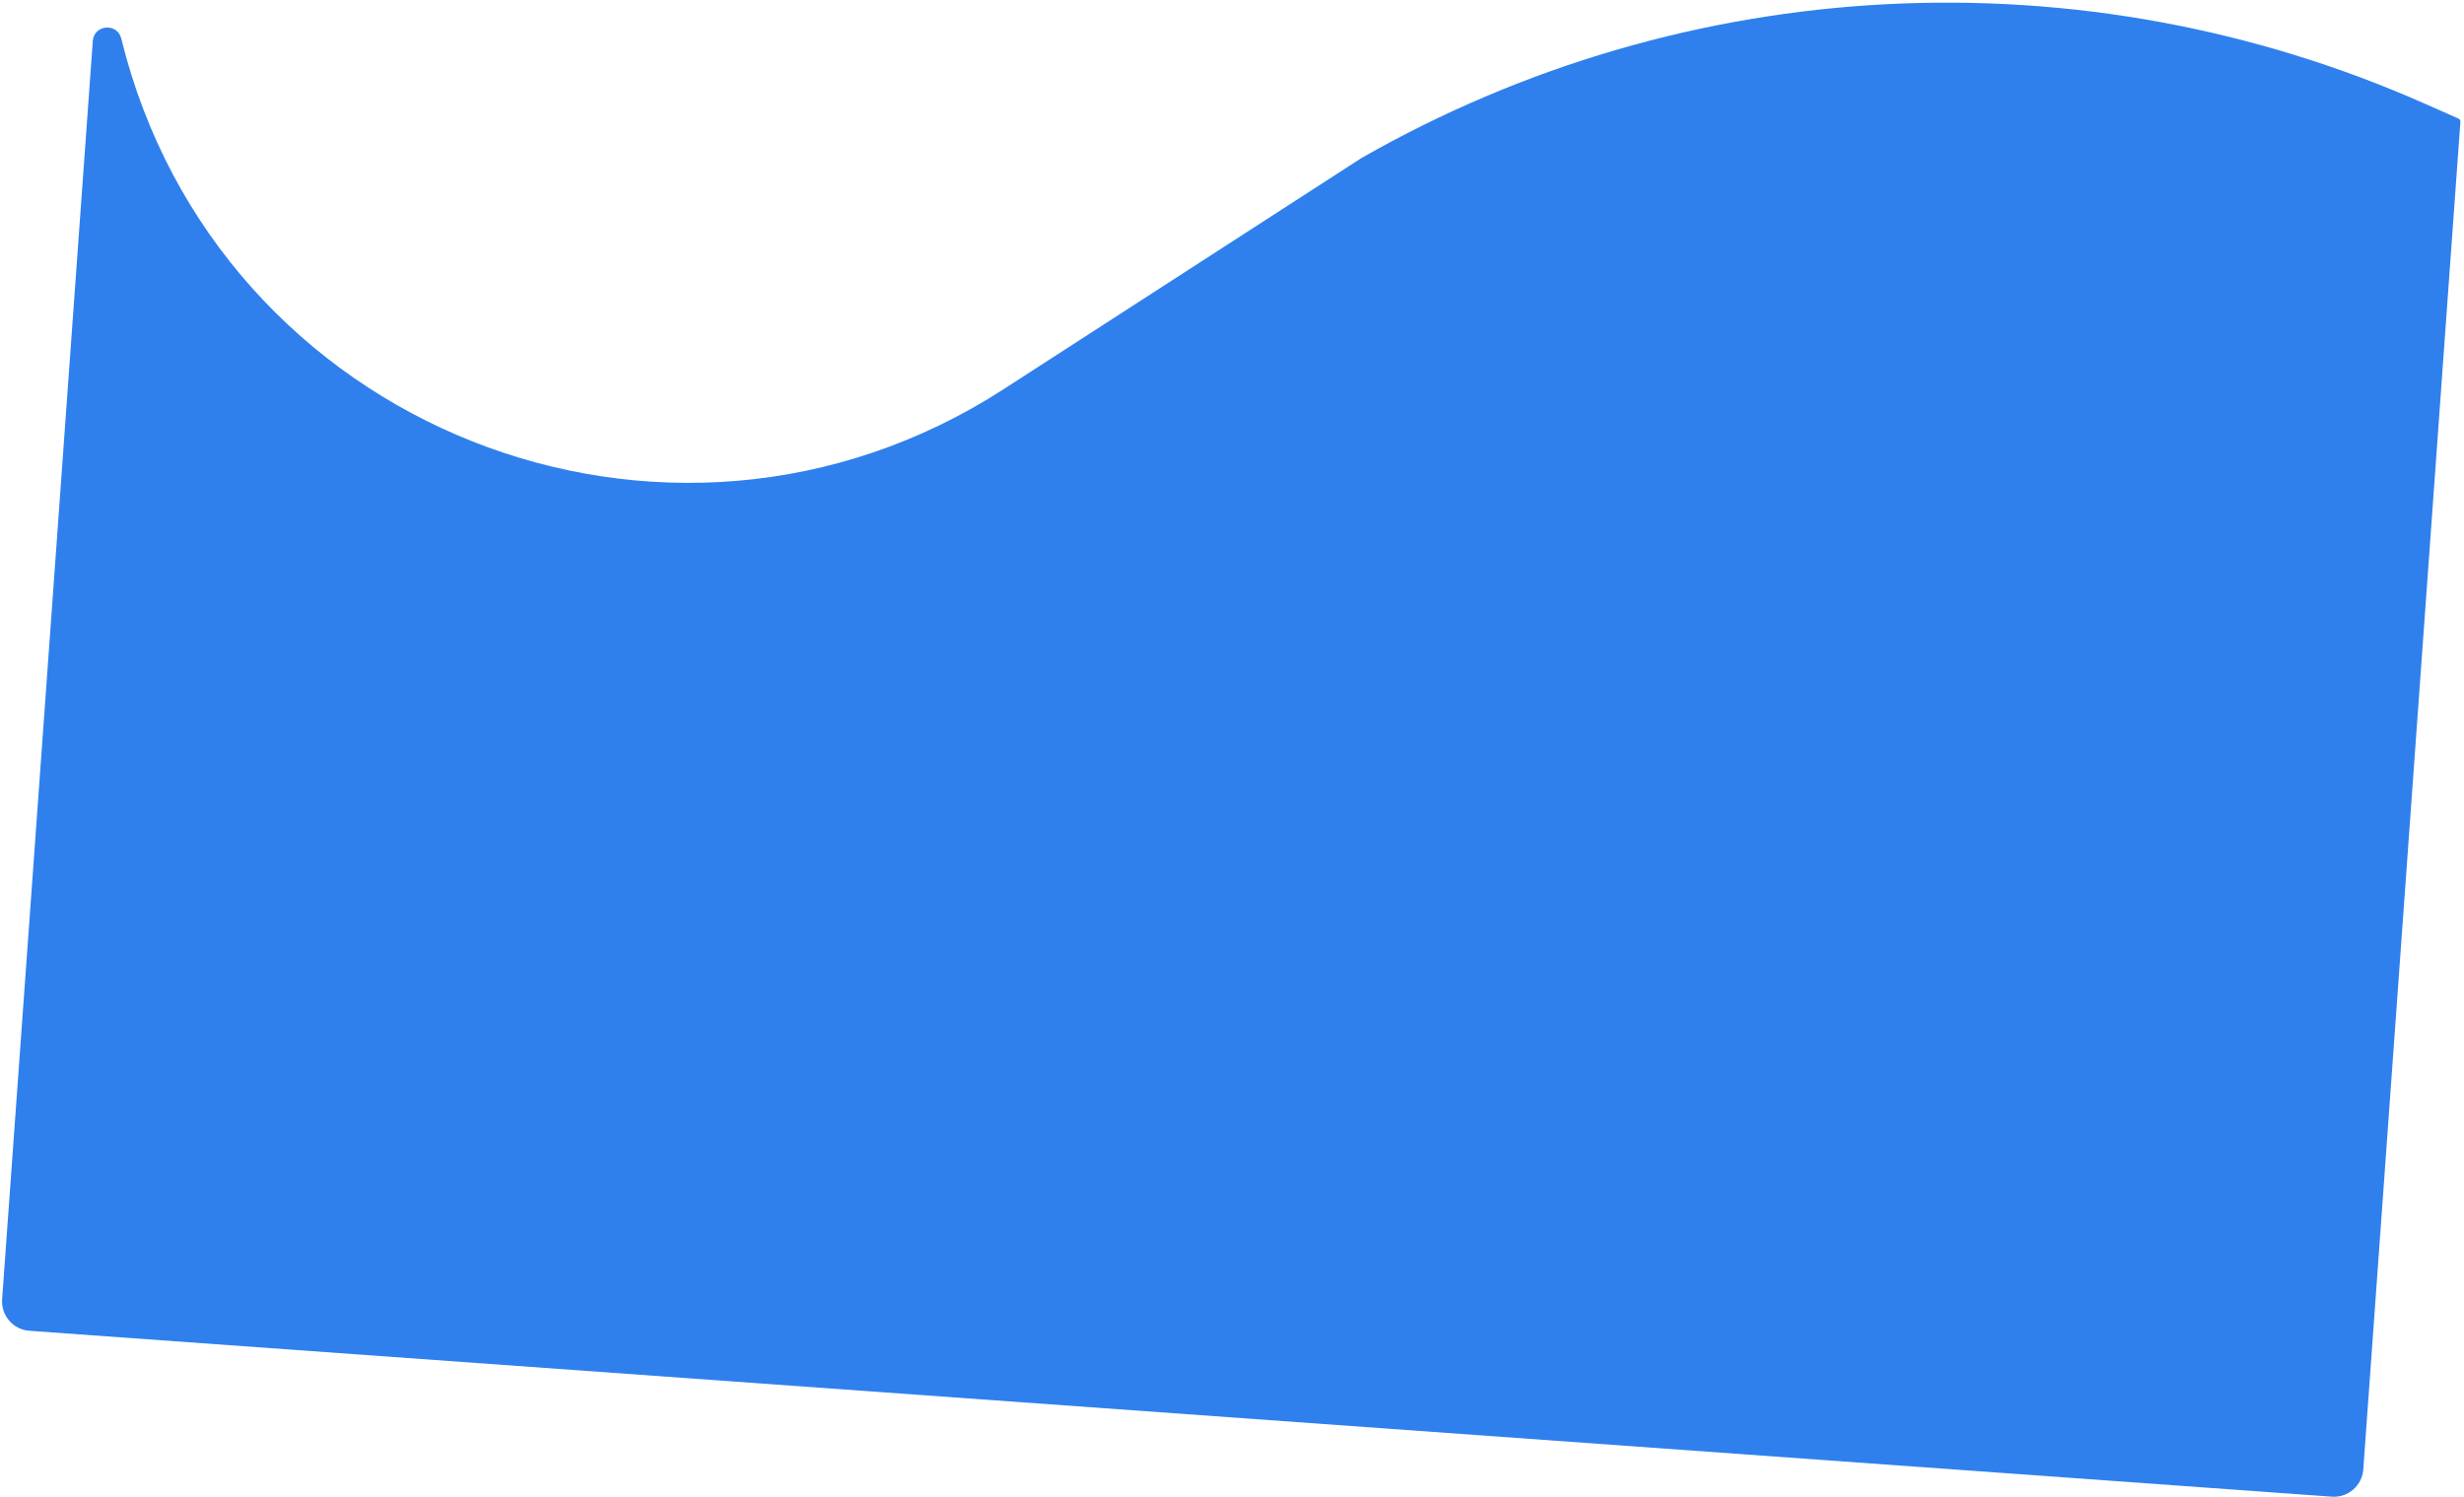
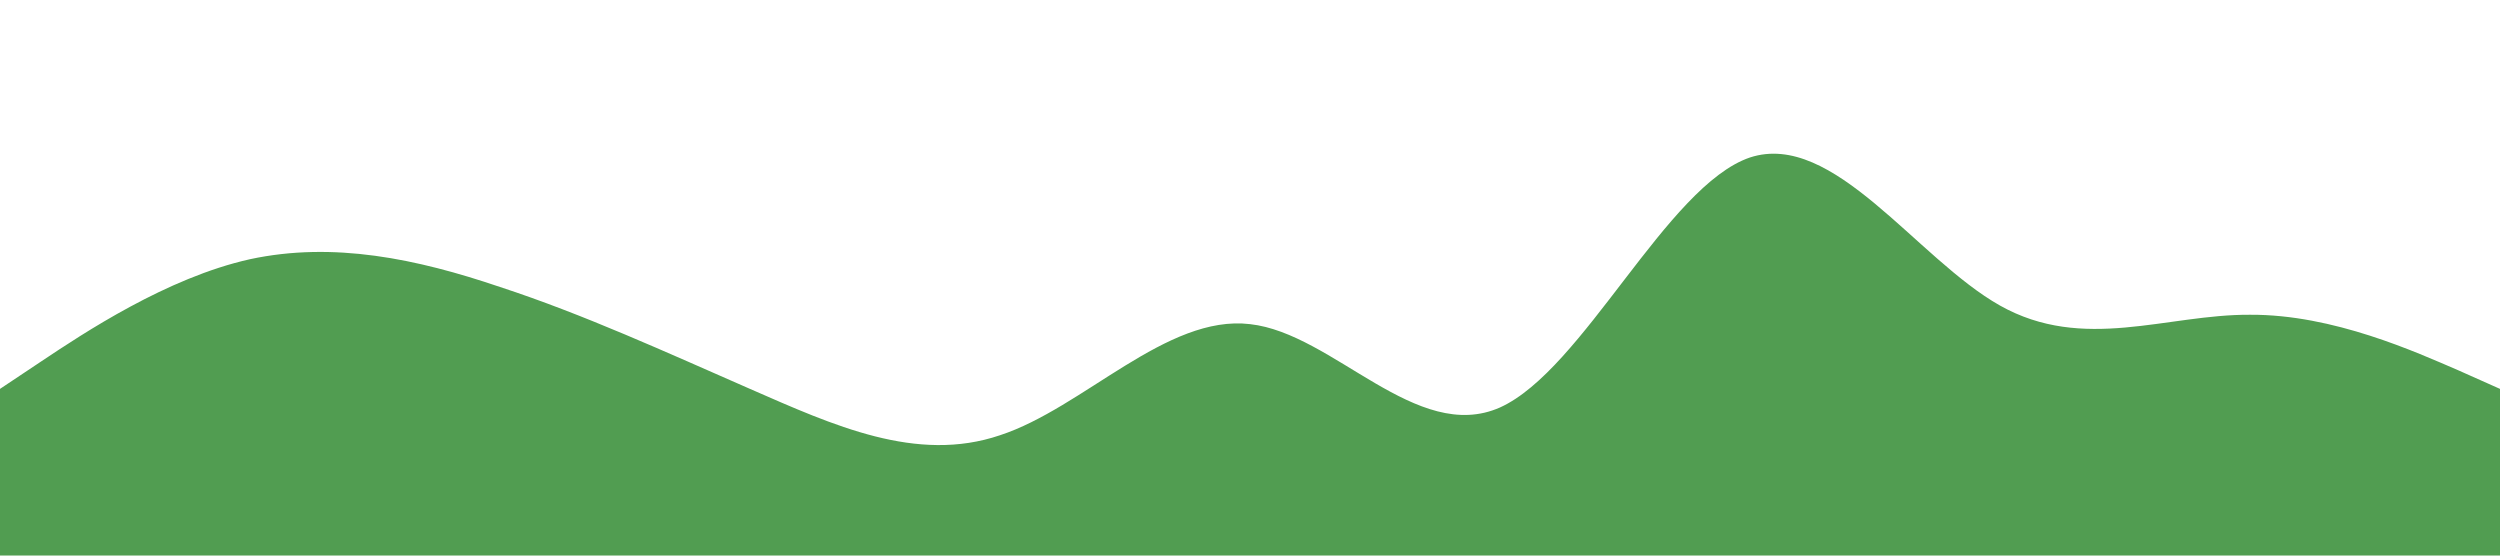
- <svg xmlns="http://www.w3.org/2000/svg" width="586" height="356" viewBox="0 0 586 356" fill="none">
-   <path d="M562.047 349.5C561.769 353.356 558.418 356.256 554.562 355.978L6.982 316.52C3.126 316.243 0.225 312.891 0.503 309.035L22.07 9.743C22.352 5.832 27.909 5.362 28.843 9.171C51.543 101.694 158.659 144.268 238.68 92.571L323.766 37.601C401.222 -6.644 495.094 -11.45 576.663 24.653L584.688 28.205C584.985 28.337 585.168 28.641 585.144 28.965L562.047 349.5Z" fill="#2F80ED" />
+ <svg xmlns="http://www.w3.org/2000/svg" viewBox="0 0 1440 320">
+   <path fill="#519D51" fill-opacity="1" d="M0,224L24,208C48,192,96,160,144,149.3C192,139,240,149,288,165.3C336,181,384,203,432,224C480,245,528,267,576,250.7C624,235,672,181,720,186.7C768,192,816,256,864,234.7C912,213,960,107,1008,90.7C1056,75,1104,149,1152,176C1200,203,1248,181,1296,181.3C1344,181,1392,203,1416,213.3L1440,224L1440,320L1416,320C1392,320,1344,320,1296,320C1248,320,1200,320,1152,320C1104,320,1056,320,1008,320C960,320,912,320,864,320C816,320,768,320,720,320C672,320,624,320,576,320C528,320,480,320,432,320C384,320,336,320,288,320C240,320,192,320,144,320C96,320,48,320,24,320L0,320Z" />
</svg>
